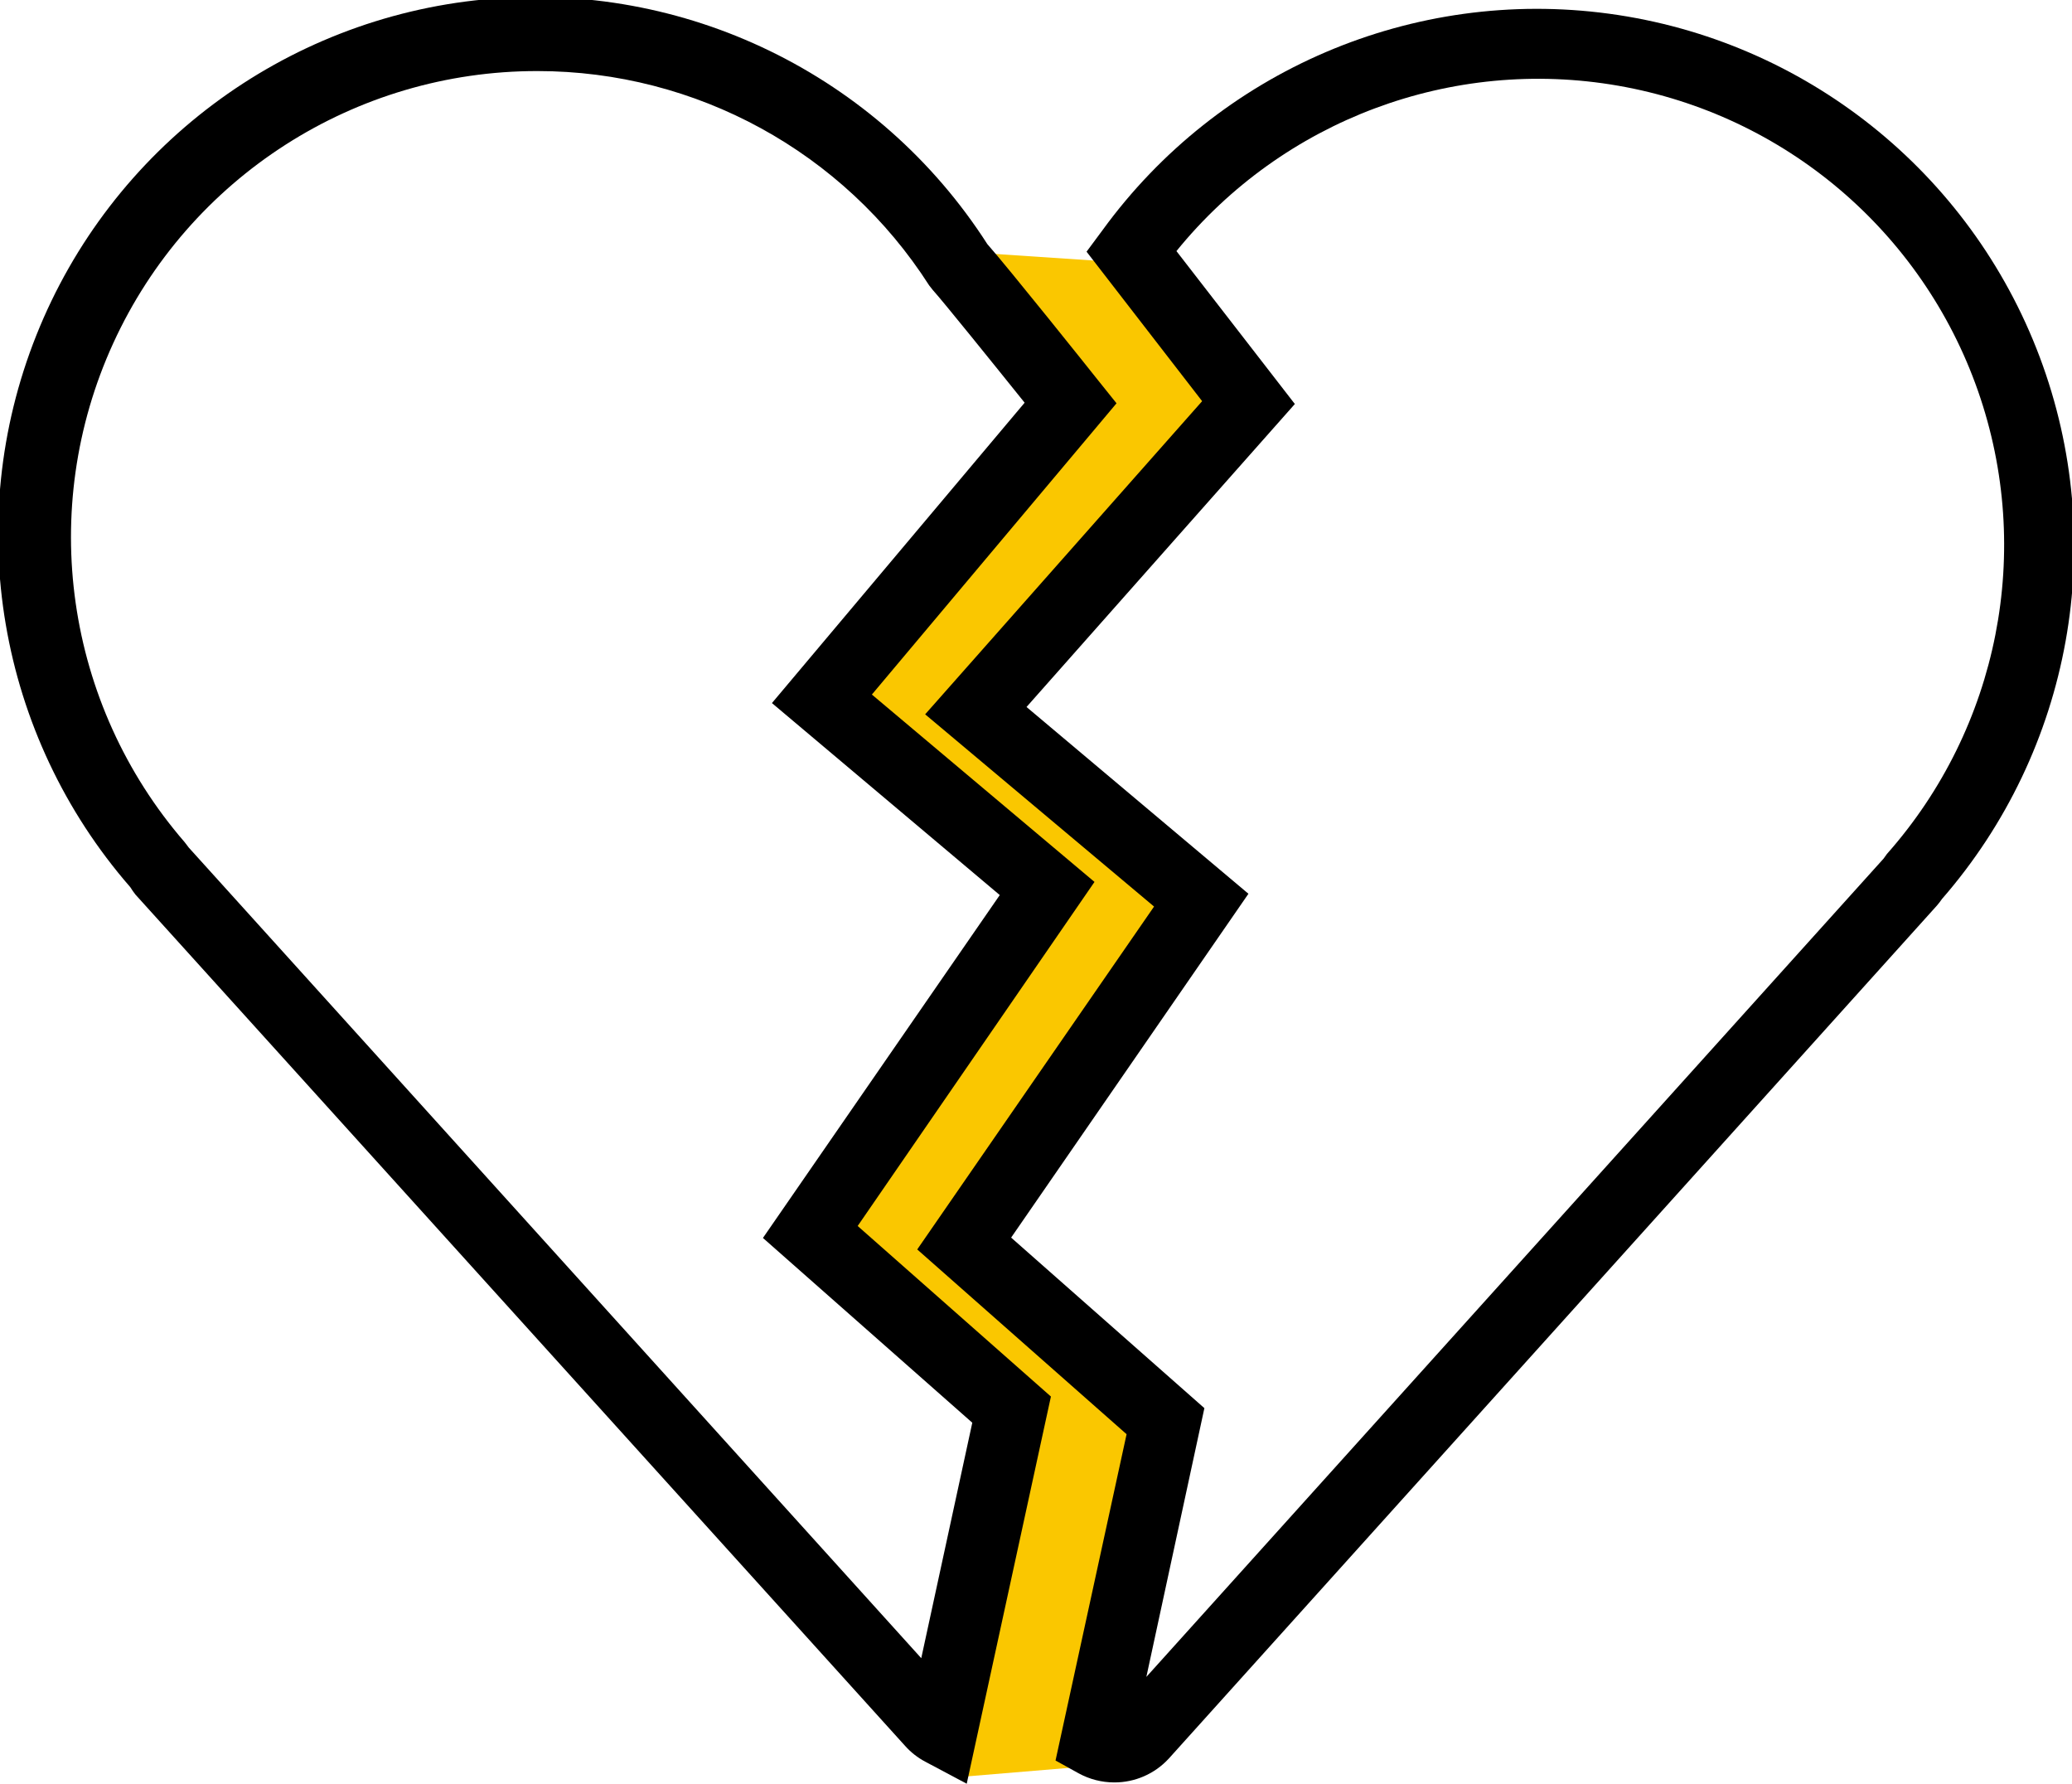
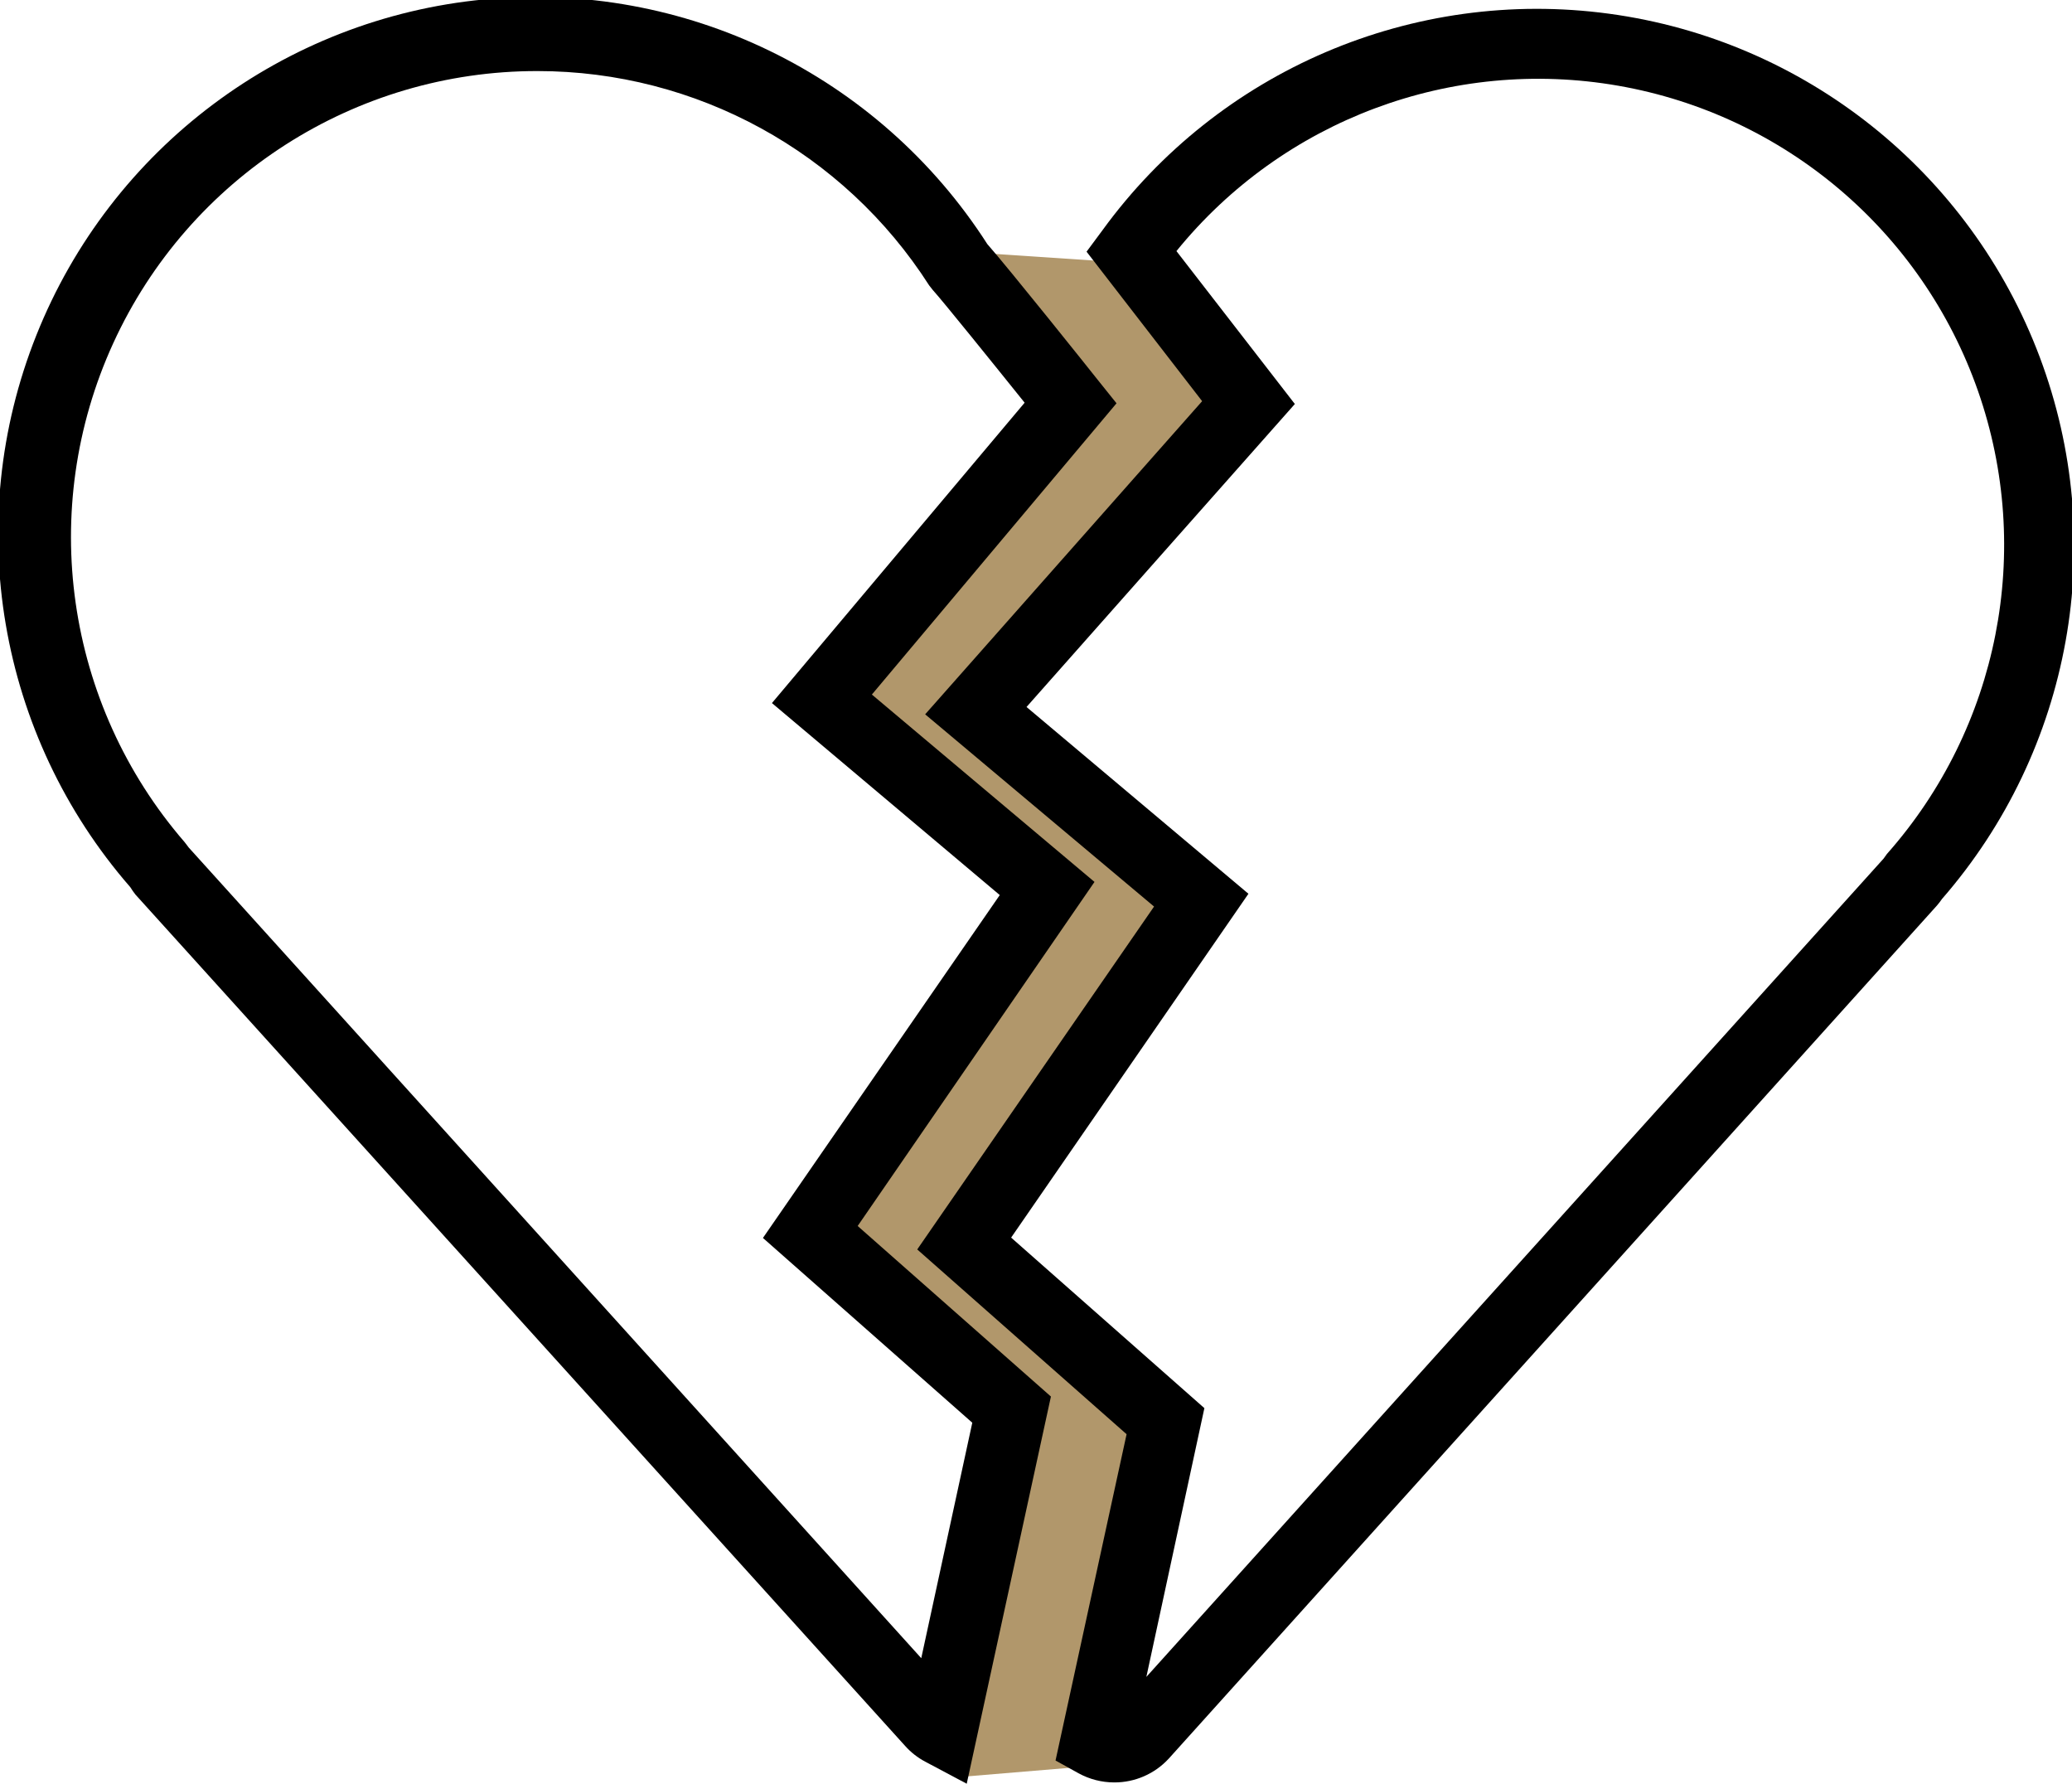
<svg xmlns="http://www.w3.org/2000/svg" viewBox="0 0 174.98 150.6">
  <defs>
-     <style>.cls-1{fill:#fac700;}</style>
+     <style>.cls-1{fill:#b1976b;}</style>
  </defs>
  <g id="Warstwa_2" data-name="Warstwa 2">
    <g id="Warstwa_1-2" data-name="Warstwa 1">
      <polygon class="cls-1" points="77.41 21 92.41 22 101.24 28.75 104.41 34 83.41 60 101.41 76 83.41 105 98.41 120 93.41 149 81.41 150 79.41 143 84.41 119 68.41 103 87.33 74.32 69.41 58 89.88 33.47 77.41 21" />
      <path d="M94.09,150.49a6.28,6.28,0,0,1-3-.77l-1.95-1.08,6-27.55-17.68-15.6,20-28.95L78.13,60.31l23.39-26.44L91.76,21.25l1.35-1.82A45.36,45.36,0,1,1,164,75.9a5.81,5.81,0,0,1-.44.57l-64.85,72A6.23,6.23,0,0,1,94.09,150.49Zm-8.7-46,16.32,14.4-4.9,22.69,62.26-69.09.28-.39a39.35,39.35,0,1,0-60-50.9l10,12.91L86.69,59.69l18.74,15.77Z" />
      <path d="M81.64,150.6l-3.5-1.86a6.11,6.11,0,0,1-1.7-1.33l-65-71.88A7.32,7.32,0,0,1,11,74.9,45.36,45.36,0,1,1,83.38,20.61c1.77,2,8.58,10.52,9.37,11.52l1.54,1.92L73.63,58.64l18.8,15.82-20,29.05,16.32,14.4ZM45.39,6a39.35,39.35,0,0,0-29.8,65.1l.2.26.15.2L77.8,140l4.31-19.88-17.68-15.6,20-28.95L65.19,59.36,86.53,34c-2.7-3.36-6.85-8.51-7.76-9.52l-.3-.38A39.27,39.27,0,0,0,45.39,6Z" />
    </g>
  </g>
</svg>
